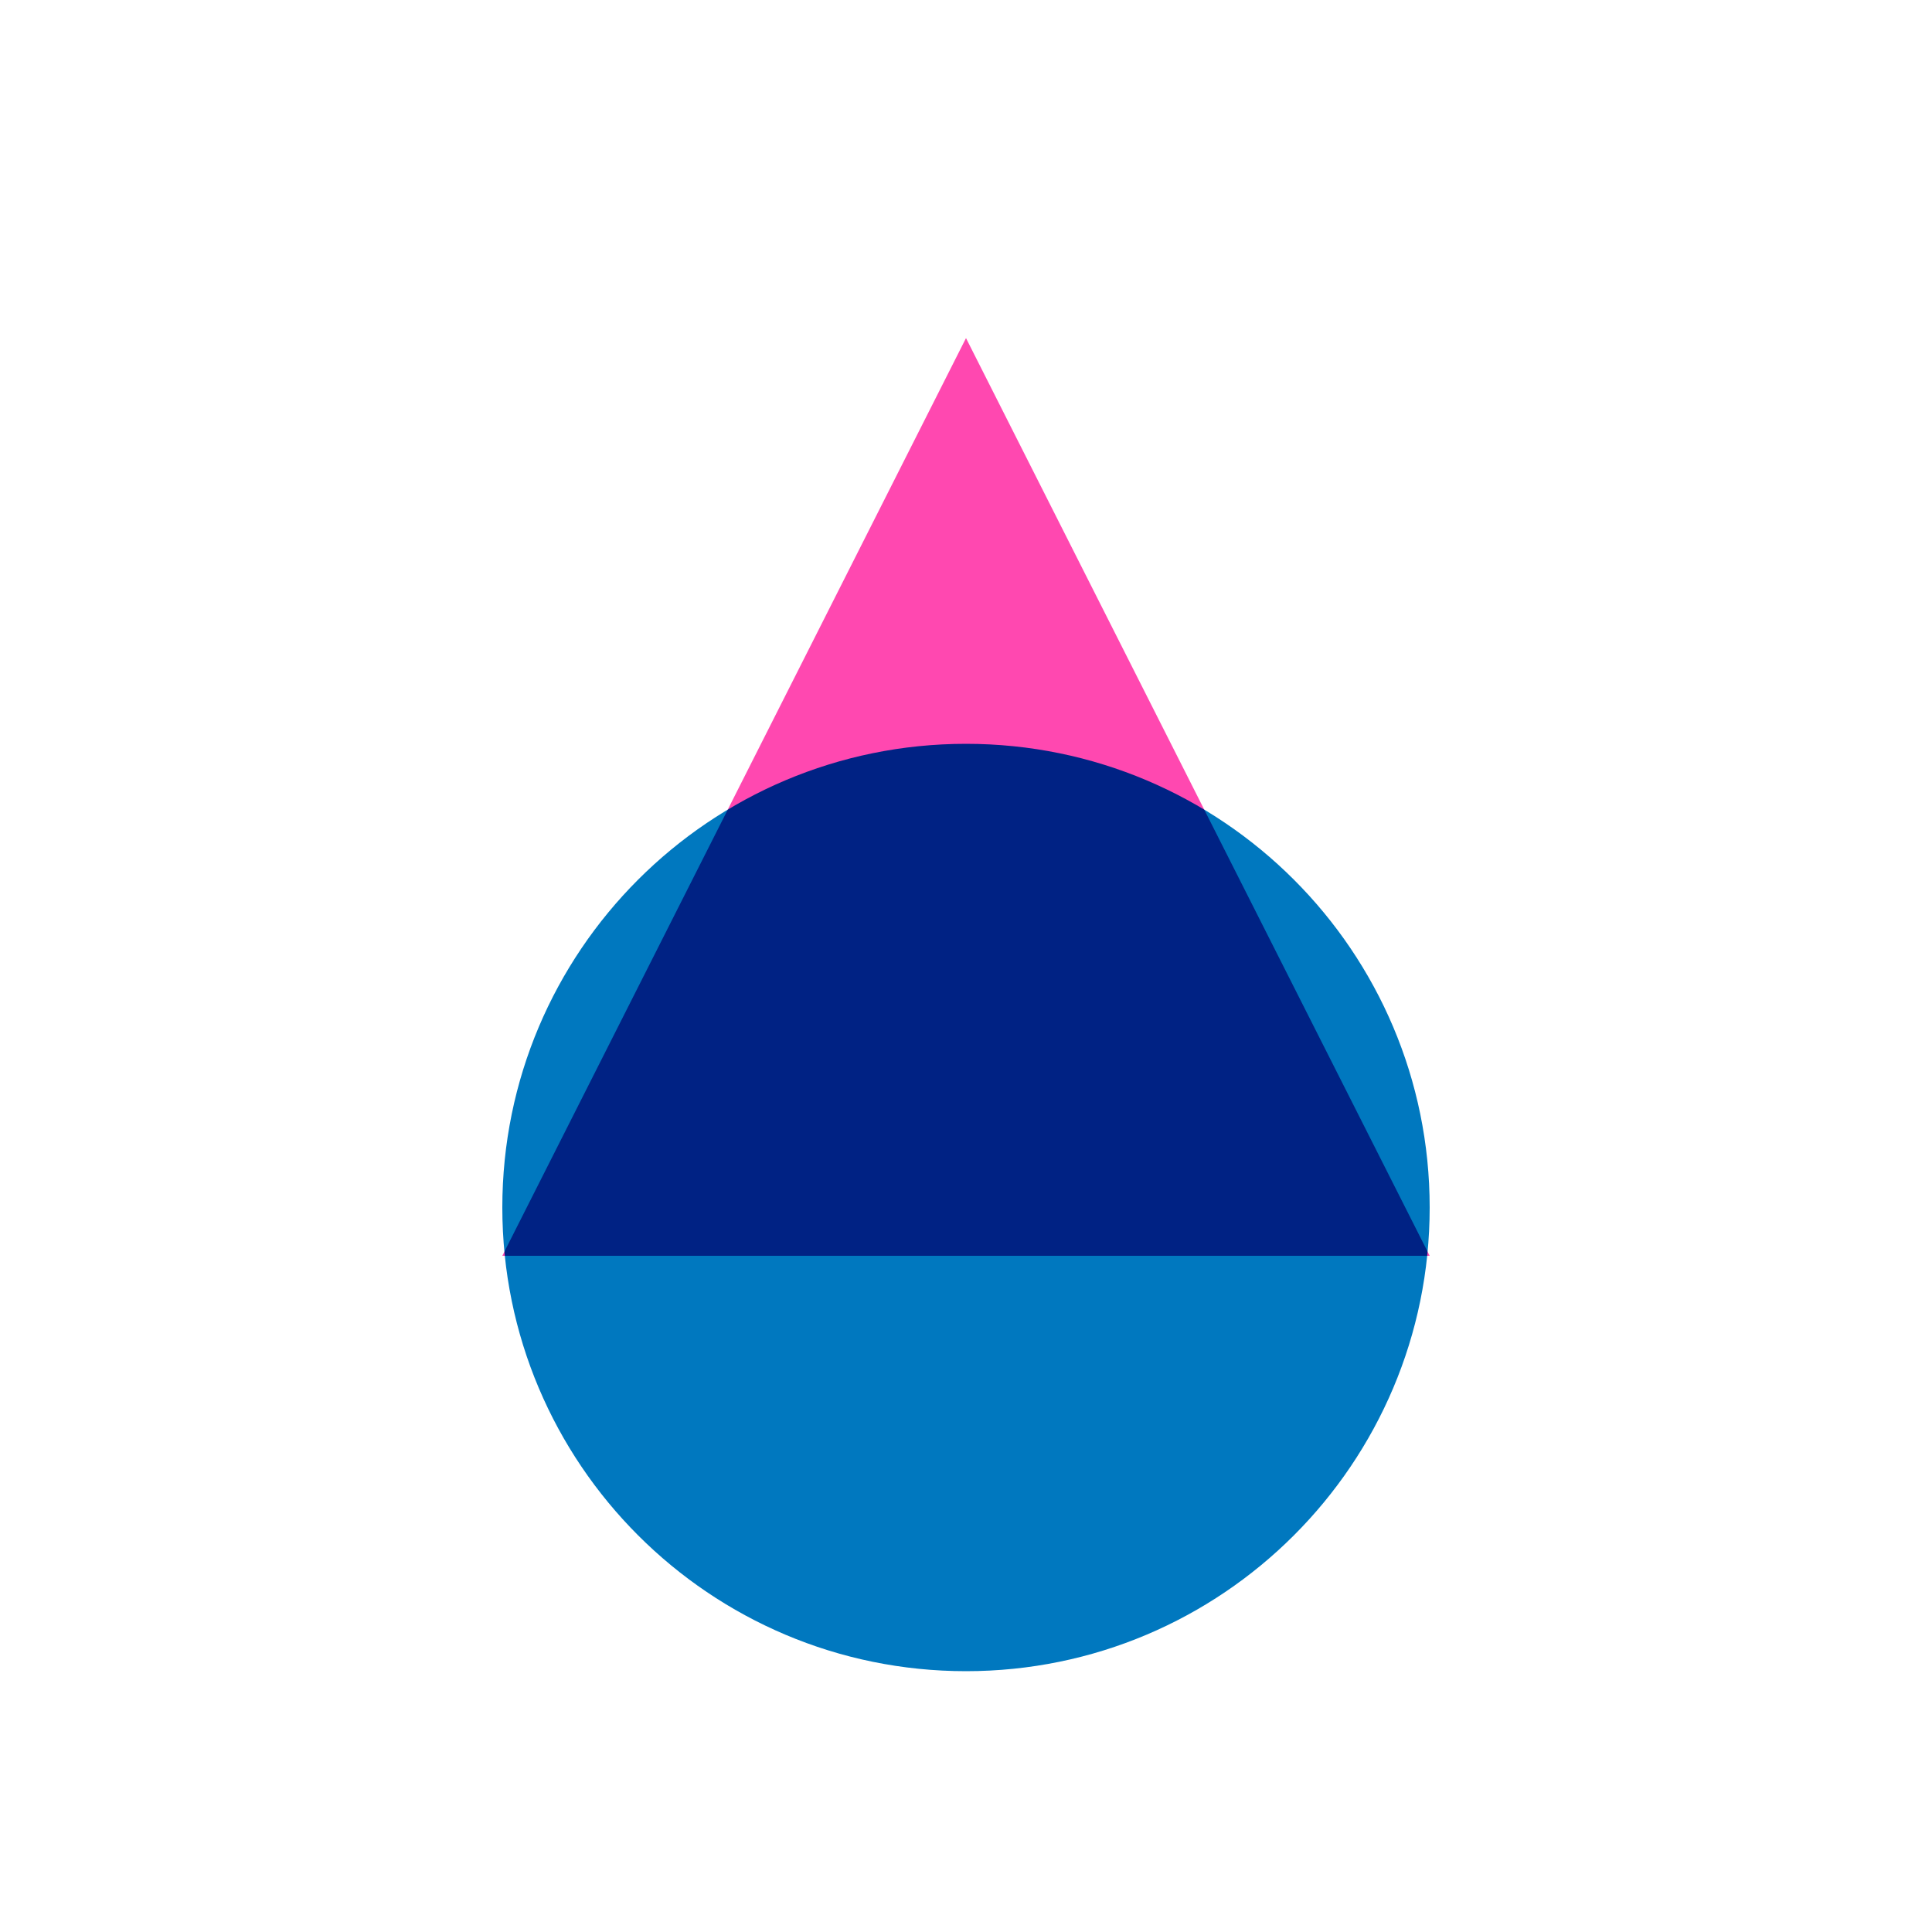
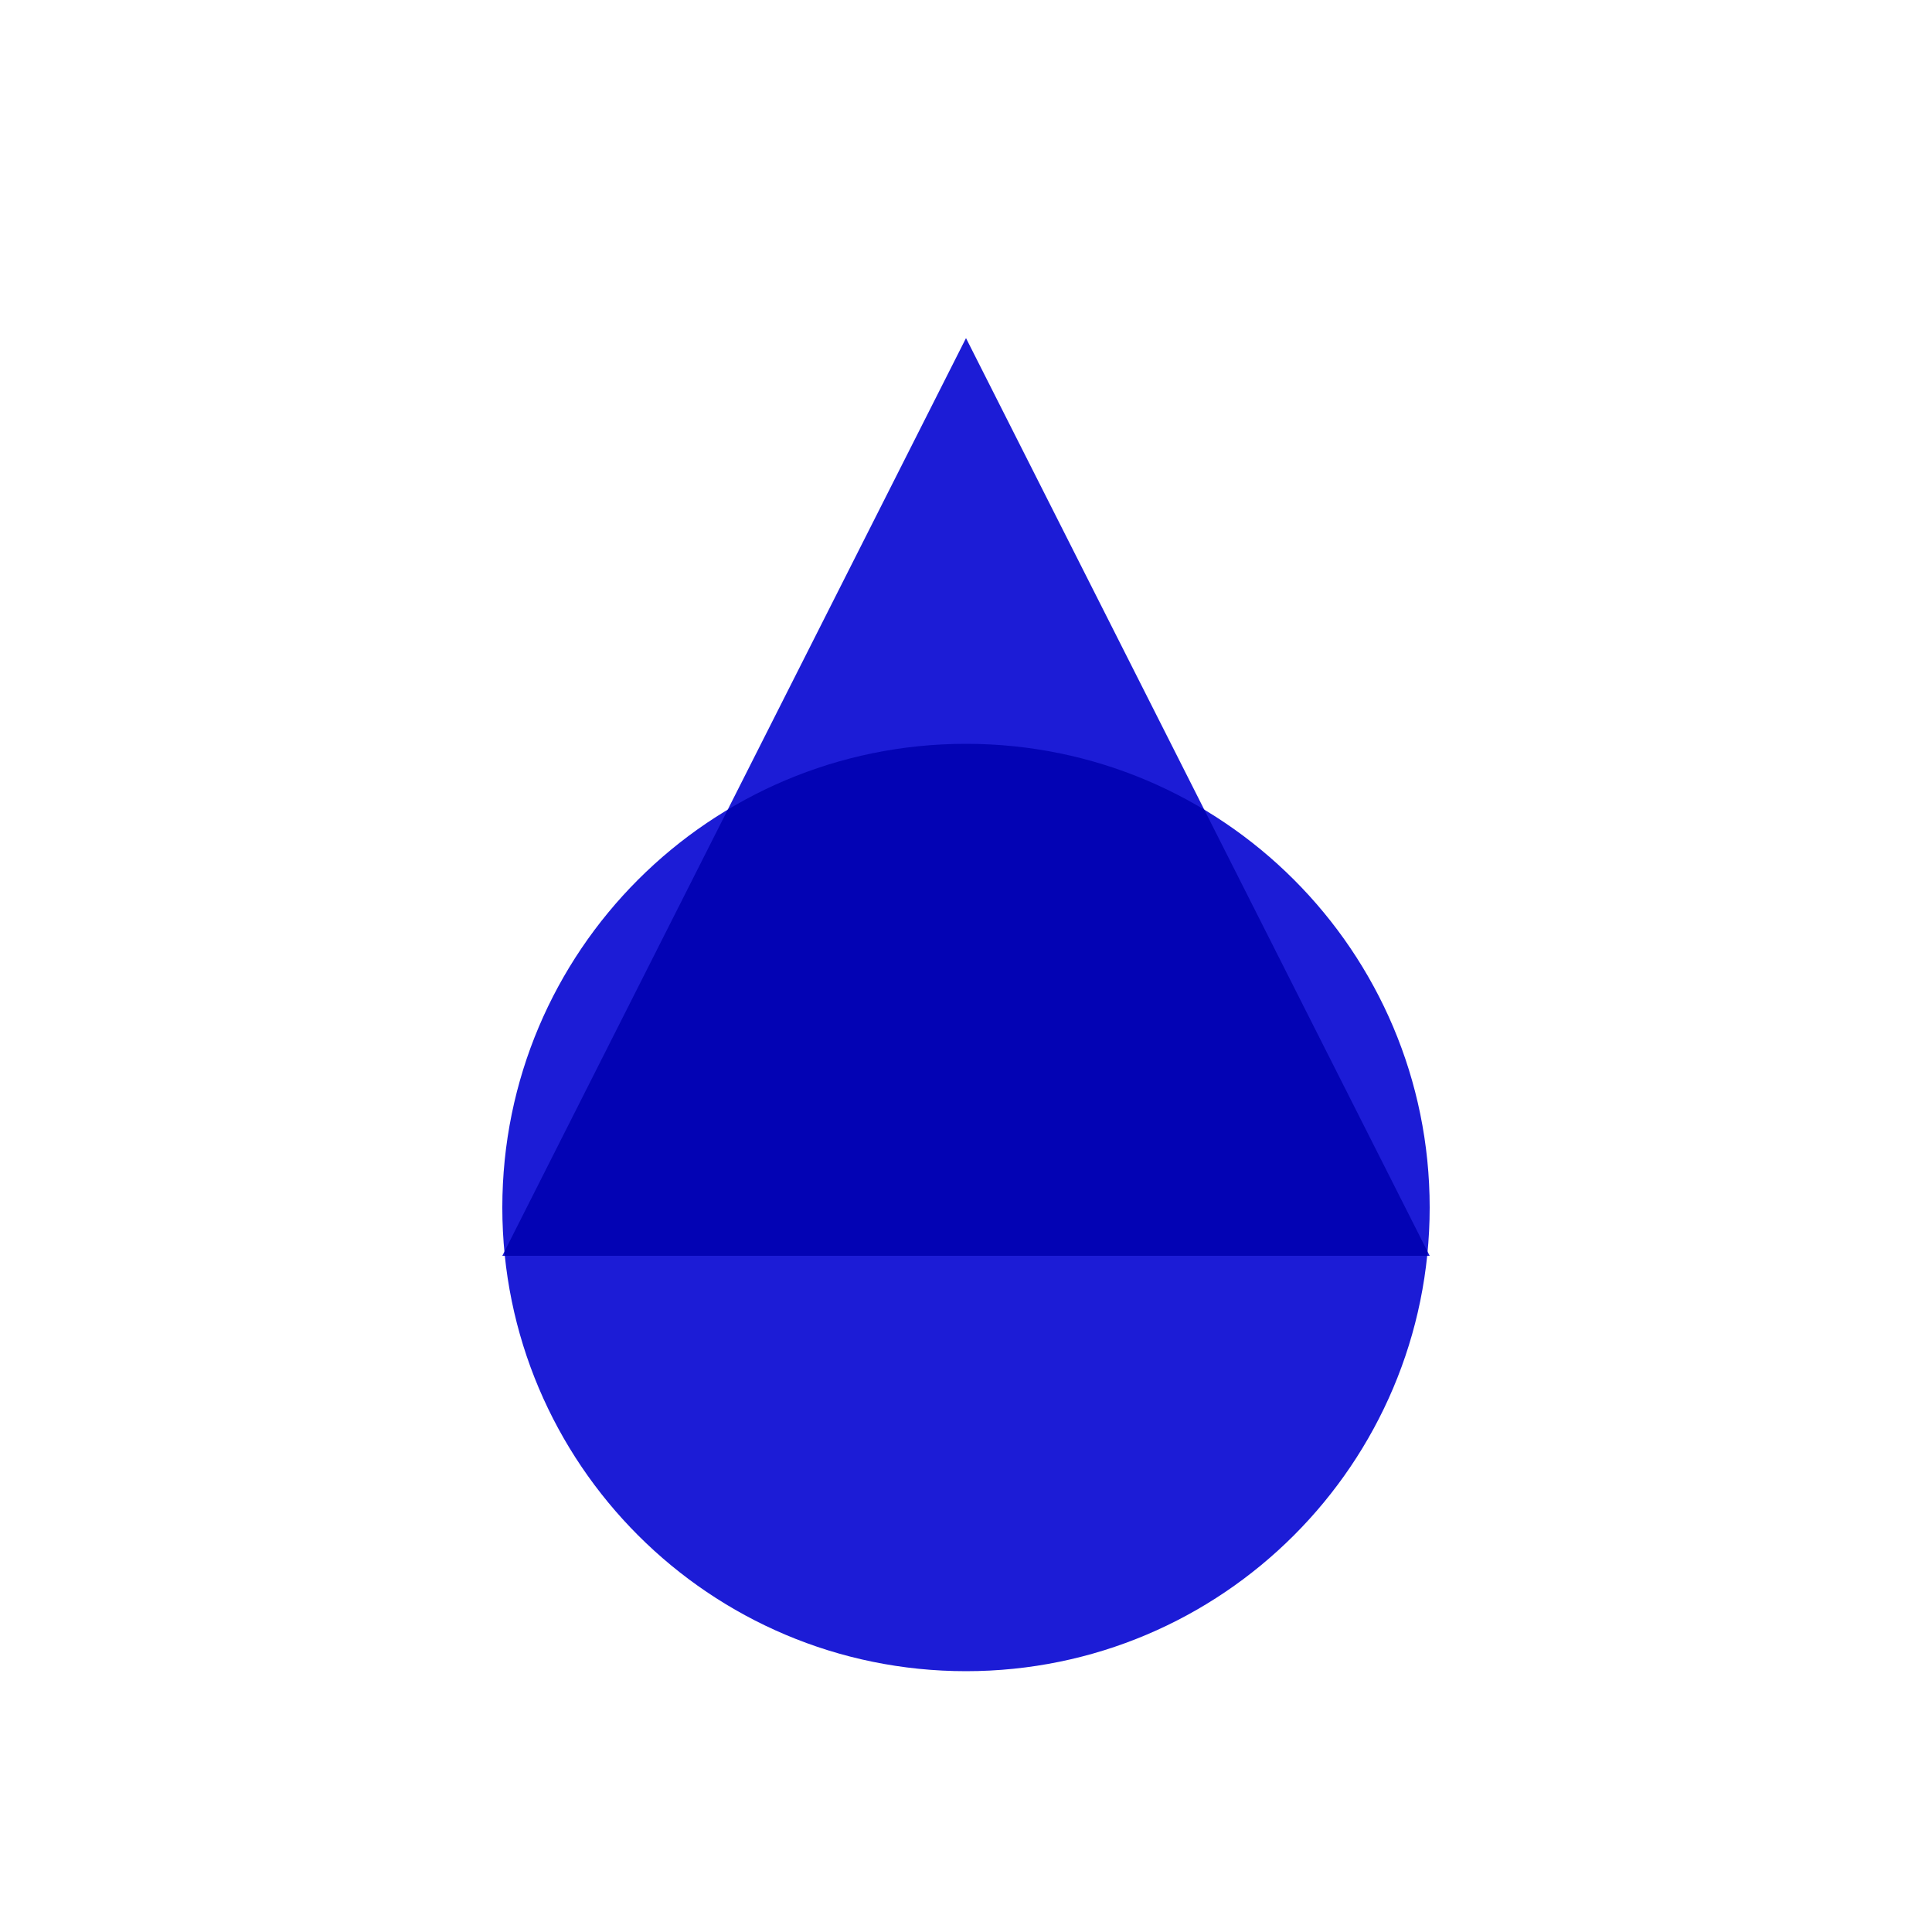
<svg xmlns="http://www.w3.org/2000/svg" viewBox="0 0 200 200">
-   <circle cx="100" cy="125" r="48" fill="#0078bf" />
-   <polygon points="100,35 148,130 52,130" fill="#ff48b0" style="mix-blend-mode:multiply" />
+   <circle cx="100" cy="125" r="48" fill="#1c1cd6" />
+   <polygon points="100,35 148,130 52,130" fill="#1c1cd6" style="mix-blend-mode:multiply" />
</svg>
